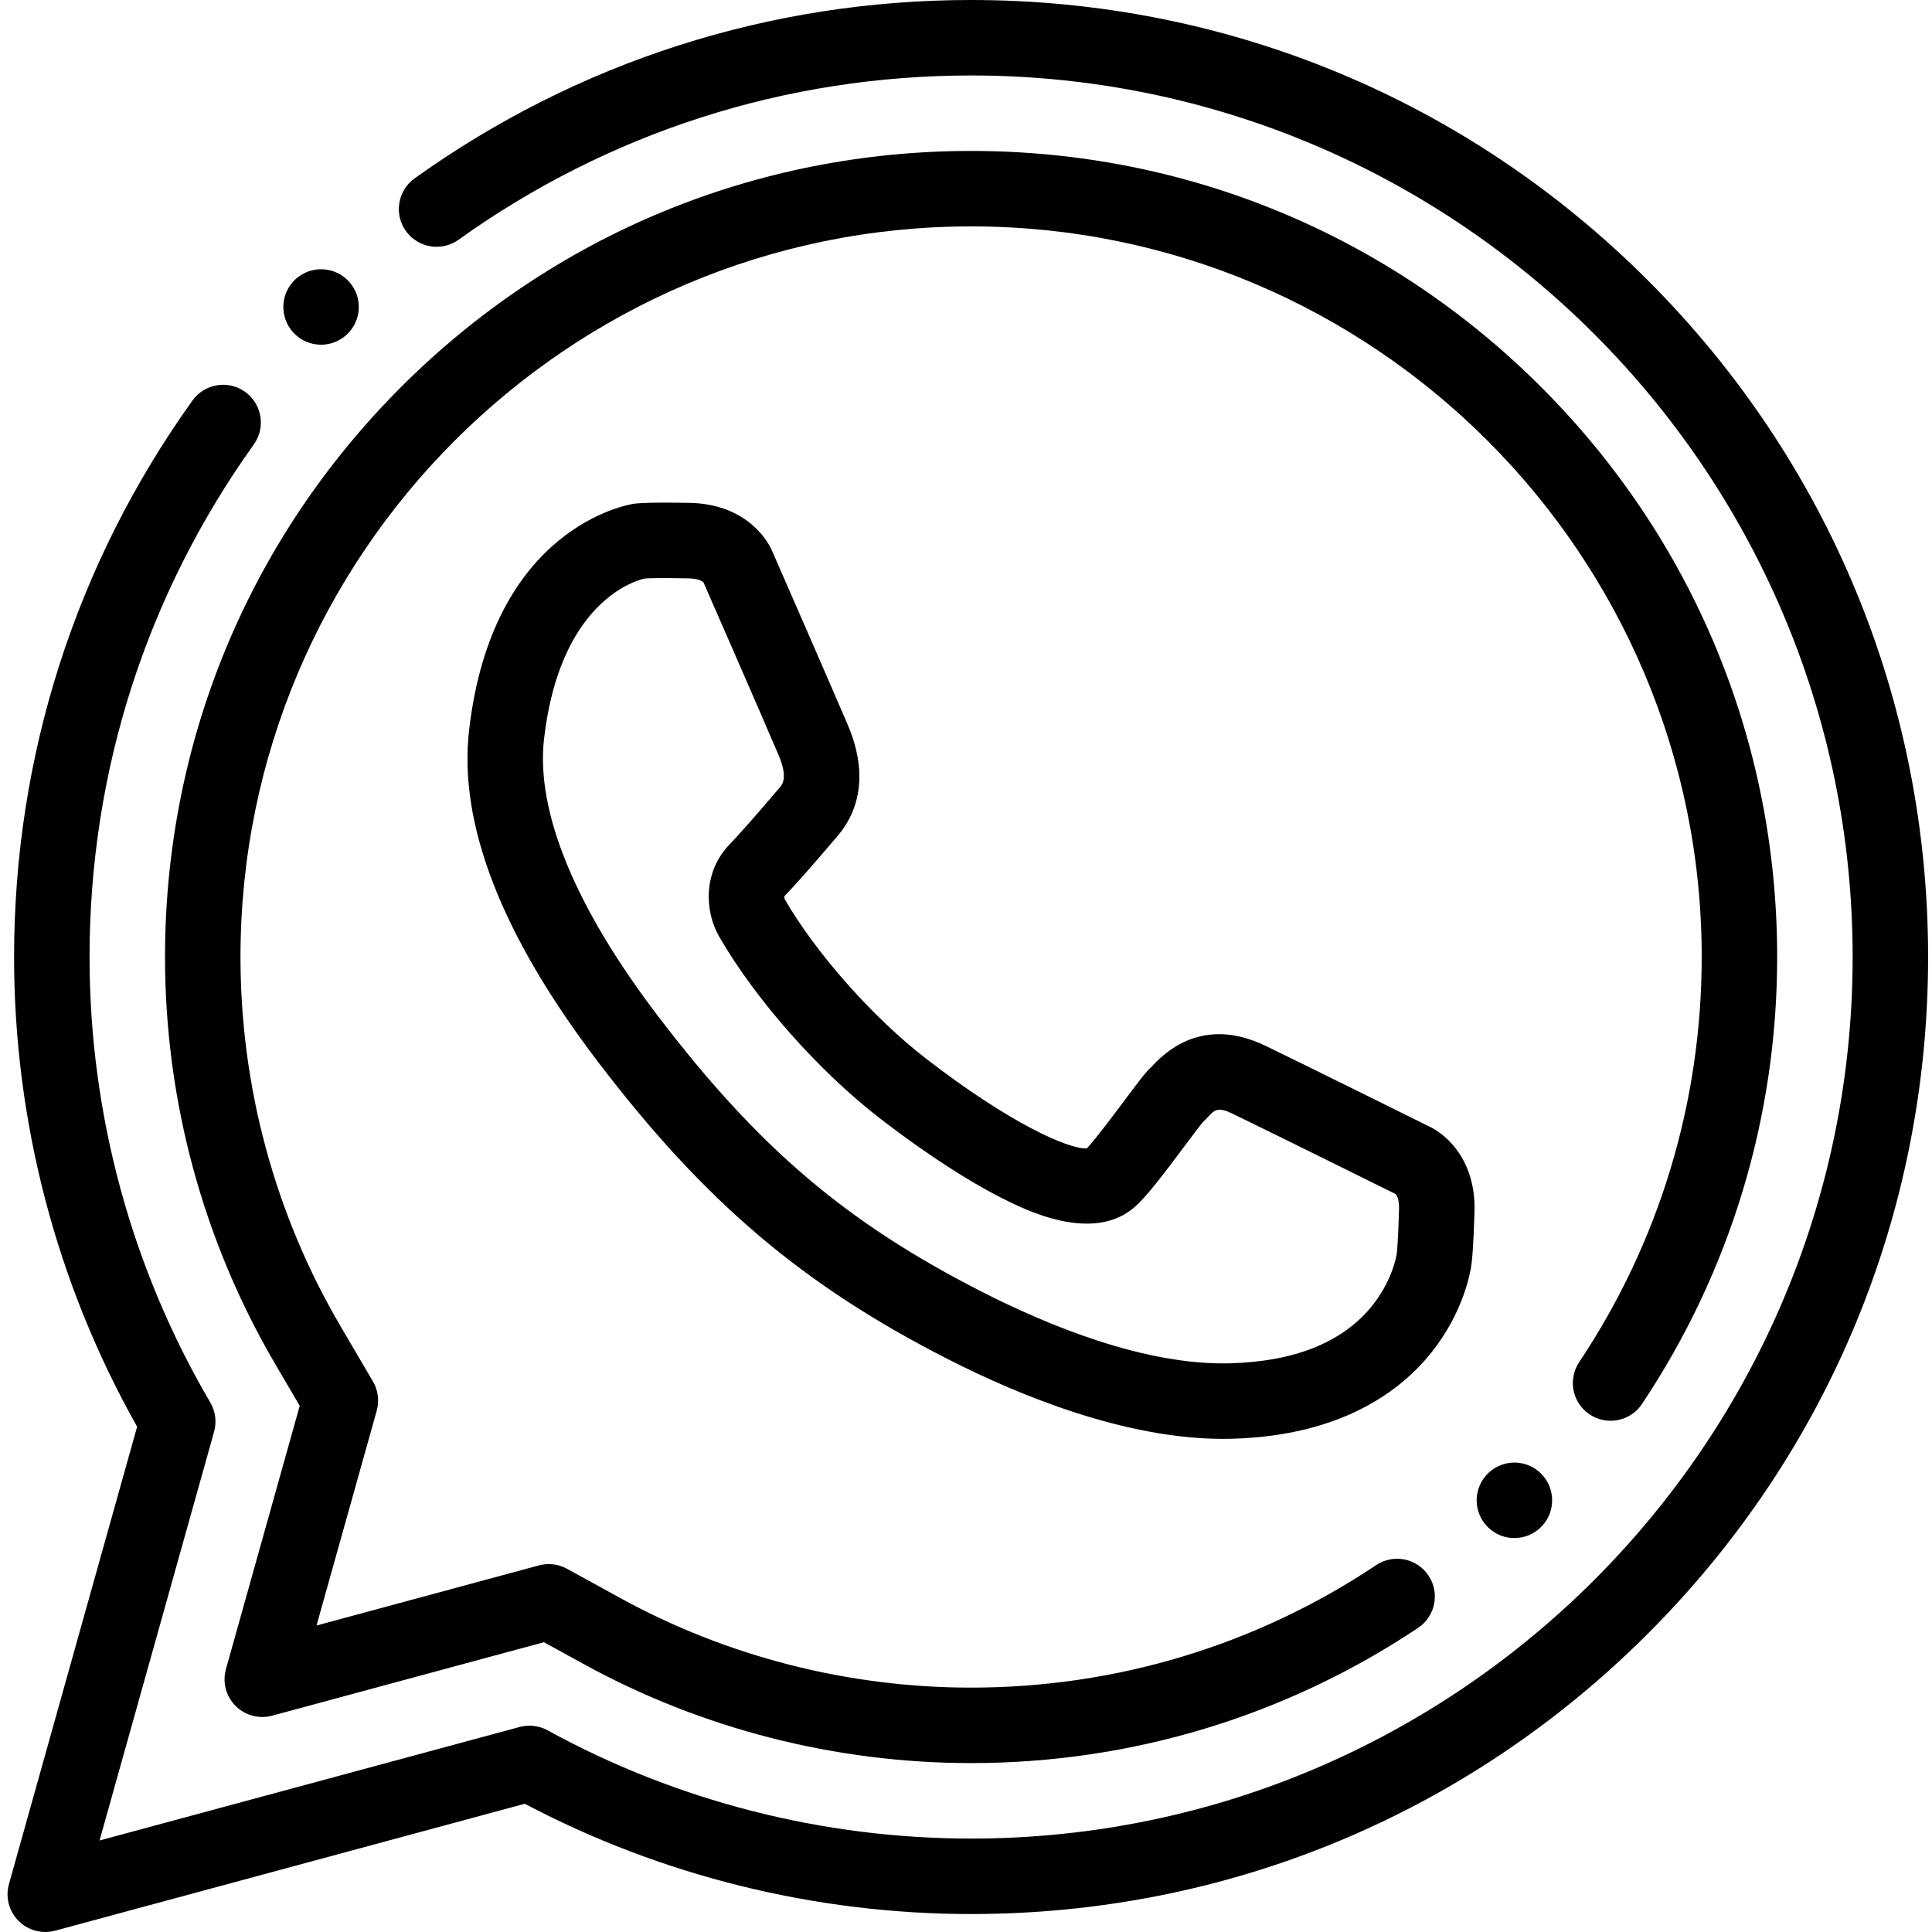
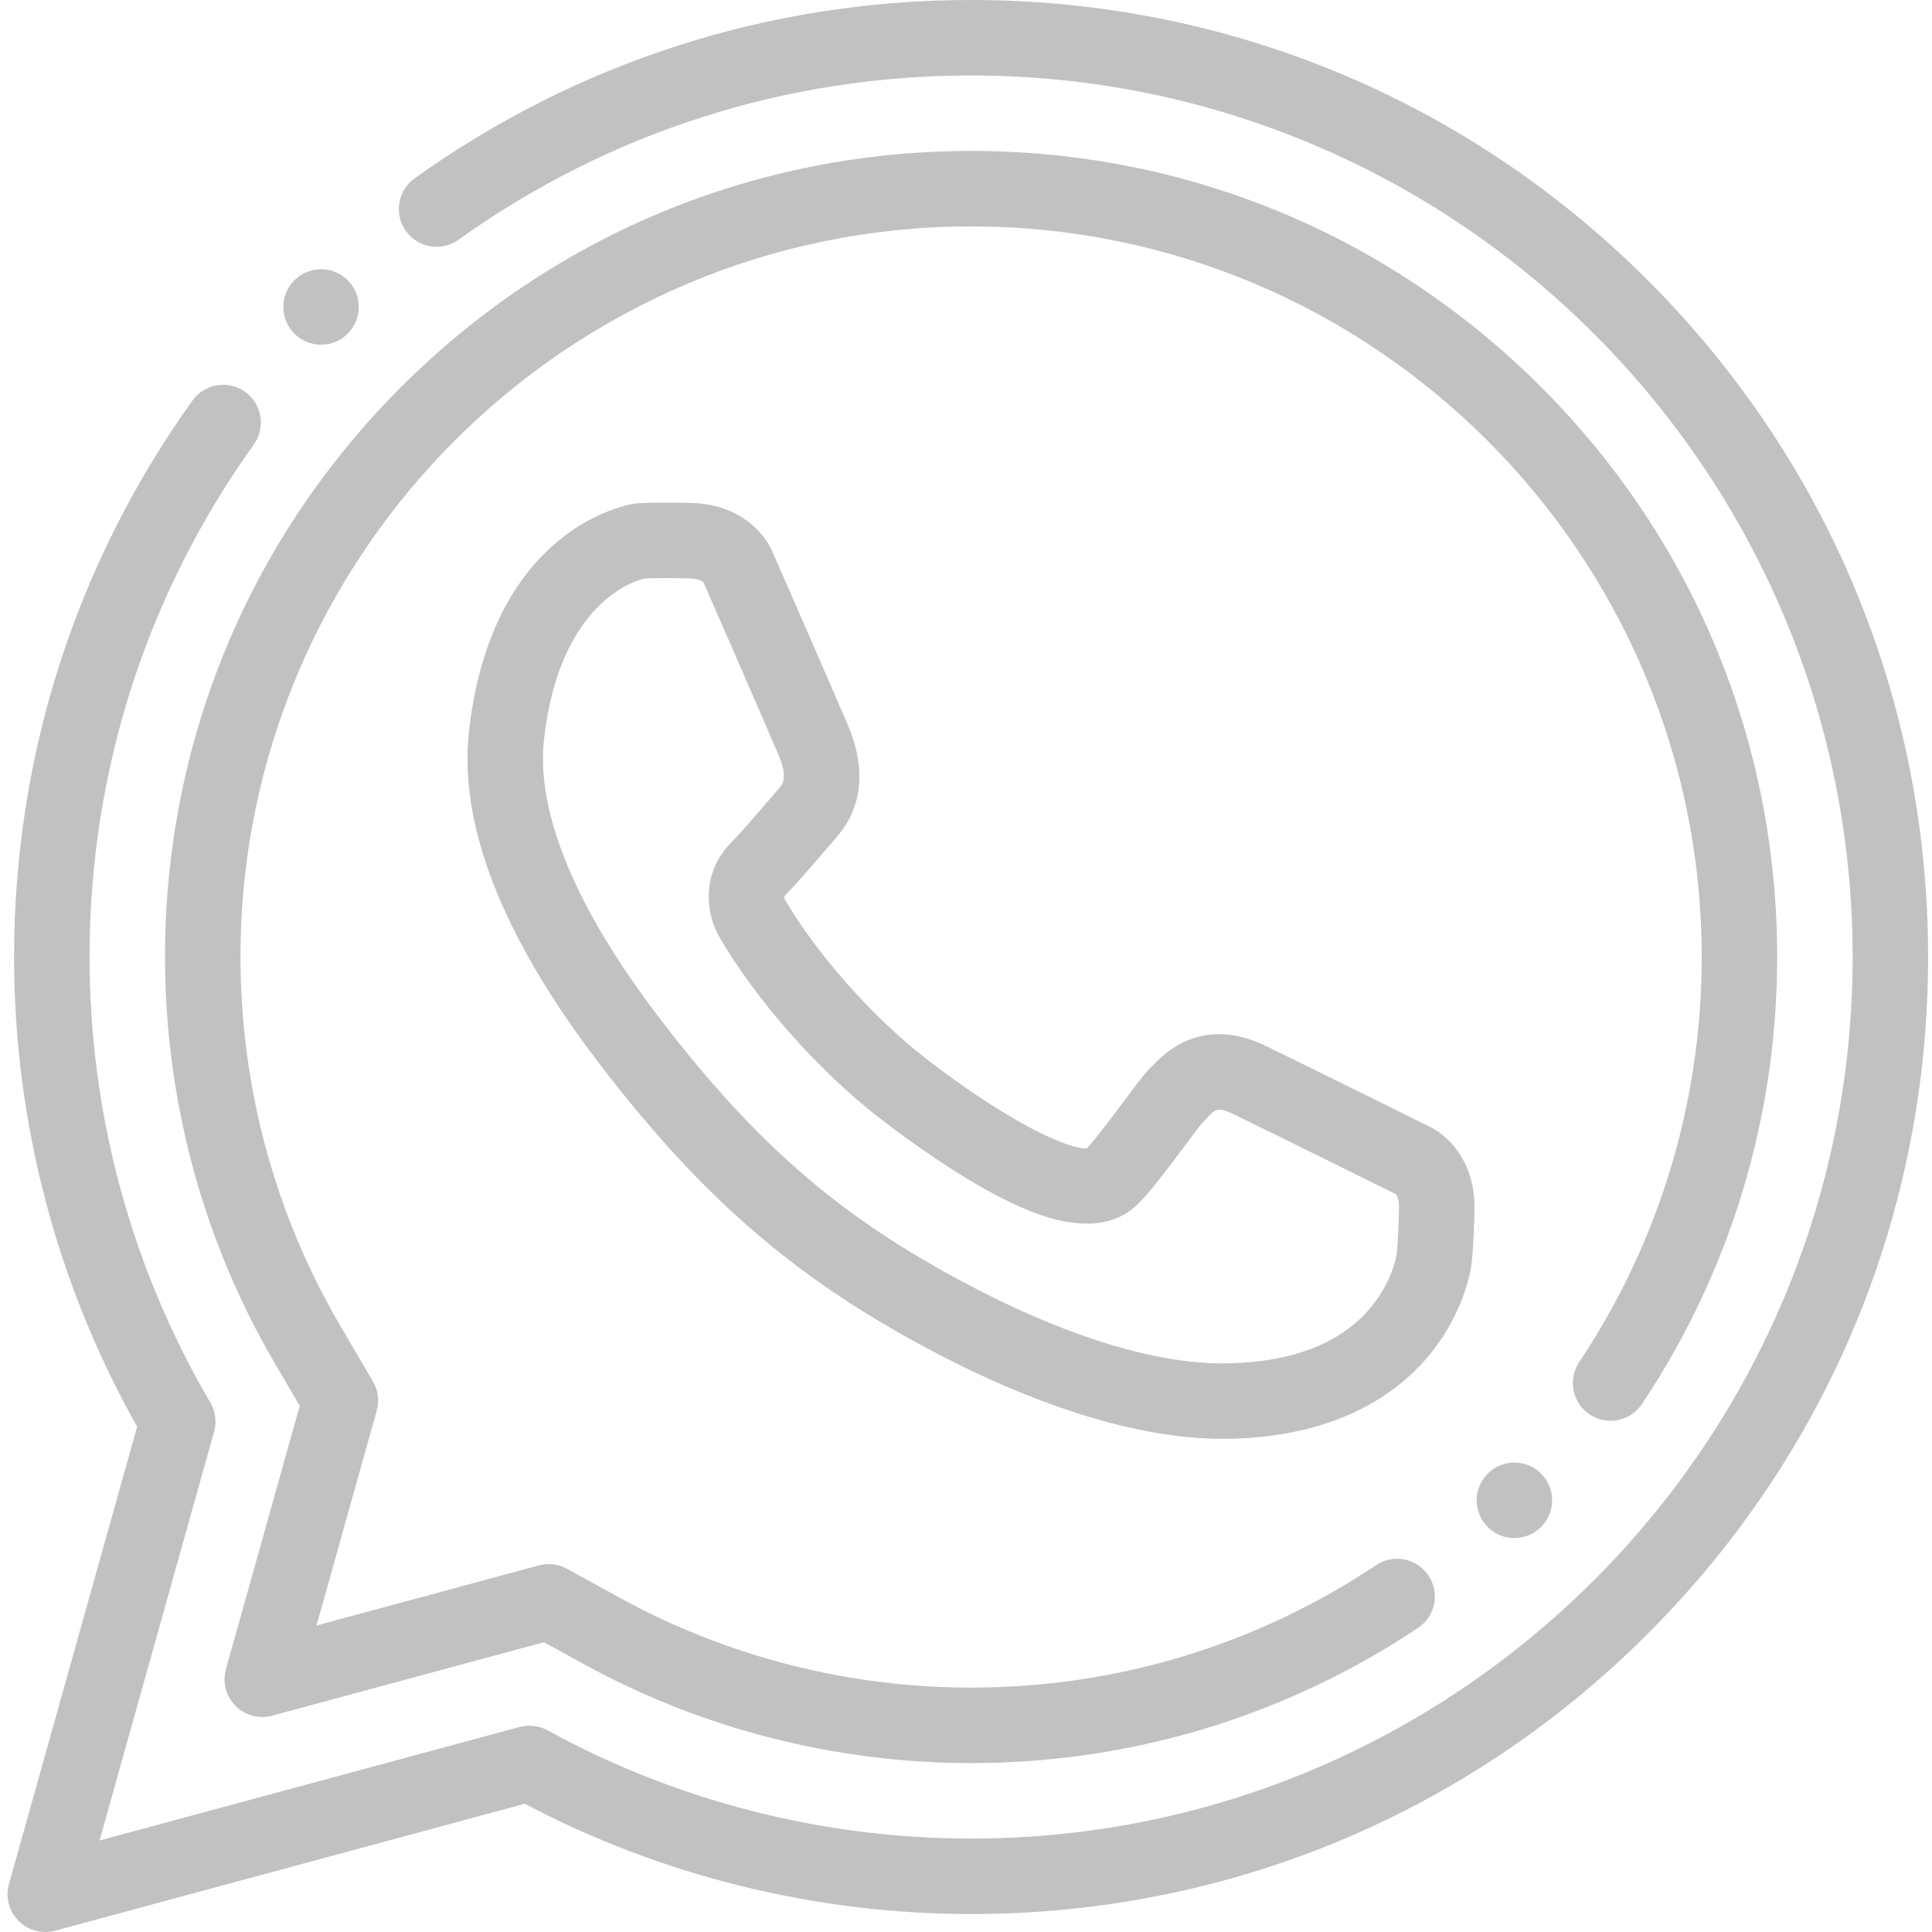
- <svg xmlns="http://www.w3.org/2000/svg" height="512pt" viewBox="-1 0 511 512" width="512pt">
+ <svg xmlns="http://www.w3.org/2000/svg" height="512pt" viewBox="-1 0 511 512" width="512pt" fill="#C1C1C1">
  <path d="m435.188 74.281c-47.902-47.898-111.594-74.281-179.336-74.281-53.281 0-104.277 16.344-147.473 47.27-4.492 3.215-5.527 9.461-2.312 13.953 3.219 4.492 9.465 5.523 13.953 2.309 39.781-28.477 86.75-43.531 135.832-43.531 128.816 0 233.617 104.801 233.617 233.621 0 128.816-104.801 233.617-233.617 233.617-39.242 0-78.051-9.918-112.23-28.684-2.27-1.242-4.93-1.559-7.422-.887l-111.32 30.086 30.352-108.32c.734-2.617.371-5.418-1.004-7.758-20.934-35.672-31.996-76.492-31.996-118.055 0-49.086 15.055-96.055 43.531-135.832 3.215-4.488 2.18-10.734-2.309-13.949-4.492-3.215-10.738-2.184-13.953 2.309-30.926 43.191-47.27 94.188-47.27 147.473 0 43.684 11.262 86.617 32.609 124.461l-33.969 121.219c-.973 3.465-.004 7.184 2.523 9.738 1.906 1.918 4.473 2.961 7.105 2.961.871 0 1.746-.113 2.609-.348l124.465-33.637c36.238 19.129 77.043 29.223 118.273 29.223 67.746 0 131.438-26.379 179.336-74.285 47.902-47.898 74.285-111.59 74.285-179.336 0-67.742-26.379-131.43-74.281-179.336zm0 0" />
  <path d="m419.77 374.84c4.594 3.066 10.805 1.828 13.871-2.766 23.438-35.117 35.828-76.078 35.828-118.457 0-57.062-22.219-110.711-62.562-151.055s-93.988-62.562-151.055-62.562c-57.066 0-110.715 22.219-151.059 62.562s-62.562 93.992-62.562 151.059c0 38.008 10.113 75.328 29.246 107.93l6.453 11-19.551 69.773c-.973 3.461-.008 7.18 2.523 9.734 2.531 2.555 6.242 3.555 9.715 2.617l72.031-19.469 10.594 5.816c31.242 17.152 66.723 26.215 102.605 26.215 42.383 0 83.344-12.391 118.457-35.832 4.594-3.062 5.832-9.273 2.766-13.867-3.066-4.594-9.273-5.832-13.867-2.766-31.816 21.238-68.938 32.465-107.355 32.465-32.527 0-64.68-8.211-92.98-23.746l-14.125-7.758c-2.266-1.242-4.926-1.559-7.422-.887l-58.938 15.93 15.953-56.926c.73-2.617.371-5.418-1.004-7.758l-8.609-14.668c-17.332-29.535-26.492-63.355-26.492-97.809 0-106.762 86.859-193.617 193.621-193.617 106.762 0 193.617 86.855 193.617 193.621 0 38.41-11.227 75.531-32.465 107.352-3.066 4.594-1.828 10.801 2.766 13.867zm0 0" />
  <path d="m219.305 222.902.66-.77c8.957-10.055 6.695-21.863 3.219-29.996-5.137-12.012-18.574-42.715-19.848-45.621-1.984-5.016-8.605-12.961-21.922-13.238-10.383-.211-13.797.082-14.594.18-.082.008-.164.02-.242.031-1.531.223-37.547 6.051-43.766 60.031-2.859 24.816 8.633 54.379 34.156 87.875 28.258 37.082 54.234 59.164 92.648 78.75 19.129 9.754 47.07 21.172 73.082 21.172.844 0 1.688-.012 2.523-.039 29.215-.852 44.816-12.992 52.758-23.027 8.43-10.652 10.191-21.148 10.445-22.969.168-1.156.574-4.805.832-14.309.359-13.316-7.266-20.309-12.18-22.531-2.777-1.379-31.41-15.574-43.148-21.266-7.926-3.848-19.578-6.043-30.066 5.336-.055.059-.105.117-.156.168-1.418 1.238-2.82 3.086-7.082 8.789-2.625 3.512-7.863 10.52-10.09 12.859-4.703.332-20.43-6.594-42.723-23.855-14.051-10.883-29.055-27.824-37.355-42.176-.082-.203-.133-.574-.109-.762 3.441-3.539 9.043-10.043 12.957-14.633zm12.262 73.383c6.664 5.16 19.73 14.773 32.363 21.184 5.973 3.027 24.148 12.25 35.355 2.332 3.094-2.738 7.488-8.508 13.355-16.359 1.691-2.262 3.77-5.039 4.574-6 .523-.477.957-.945 1.352-1.375 1.801-1.953 2.621-2.844 6.633-.898 12.047 5.844 42.102 20.75 43.18 21.281.371.371.949 1.578.883 3.98-.223 8.289-.547 11.285-.613 11.848-.043.207-.023.082-.047.309-.117.68-1.375 7.383-6.887 13.965-7.773 9.289-20.246 14.246-37.074 14.734-22.5.668-48.27-9.945-65.941-18.957-35.953-18.336-59.215-38.137-85.828-73.059-21.969-28.828-32.41-54.234-30.195-73.465 4.172-36.207 24.016-41.895 26.676-42.496.938-.059 4.109-.191 11.648-.035 2.402.051 3.578.688 3.934 1.074.496 1.133 14.594 33.336 19.855 45.648 2.629 6.152 1.016 7.965.238 8.836-.141.156-.262.297-.367.414l-.574.676c-5.777 6.77-9.844 11.375-12.086 13.676-7.383 7.586-6.684 18.086-2.902 24.633 9.617 16.664 26.289 35.523 42.469 48.055zm0 0" />
  <path d="m83.586 91.352c2.402 0 4.812-.859 6.727-2.602 4.086-3.715 4.391-10.039.676-14.125-3.719-4.086-10.039-4.387-14.129-.672l-.004.004c-4.086 3.715-4.383 10.035-.668 14.125 1.973 2.168 4.68 3.27 7.398 3.27zm0 0" />
  <path d="m392.434 390.871-.004.008c-3.715 4.086-3.41 10.406.676 14.121 1.914 1.742 4.32 2.602 6.723 2.602 2.719 0 5.43-1.105 7.402-3.277 3.719-4.086 3.414-10.41-.672-14.125-4.086-3.715-10.41-3.414-14.125.672zm0 0" />
</svg>
